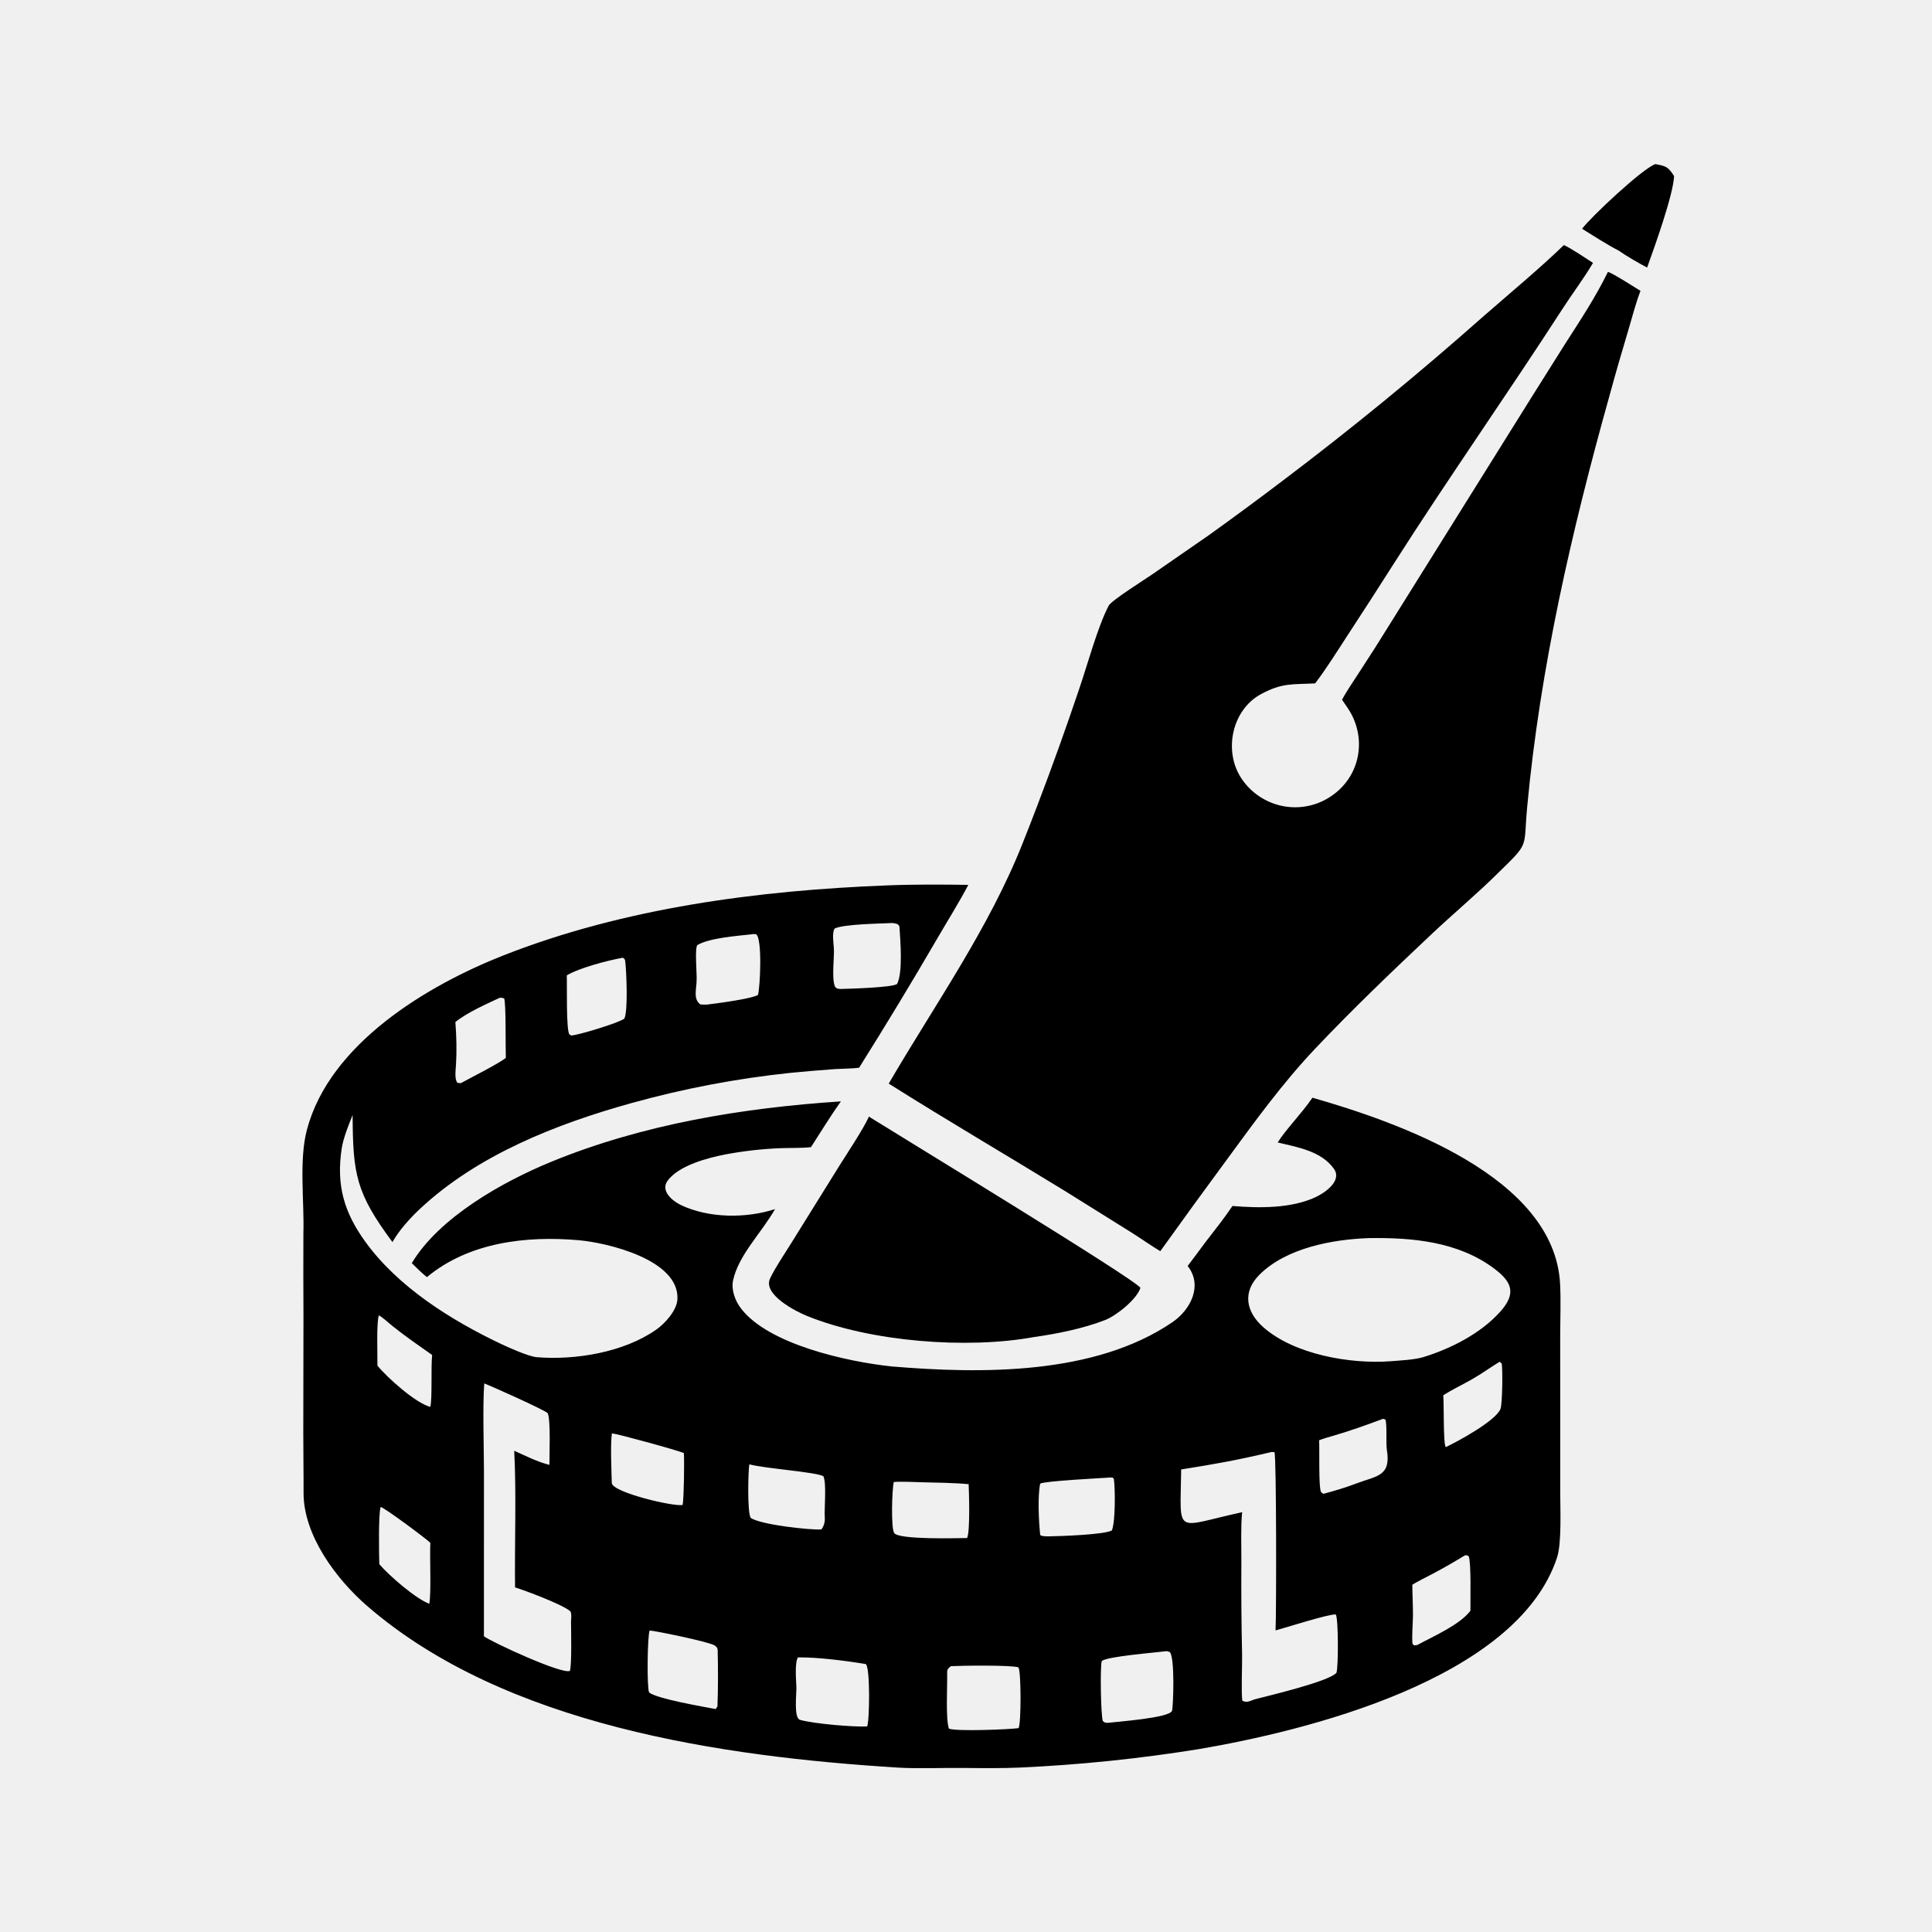
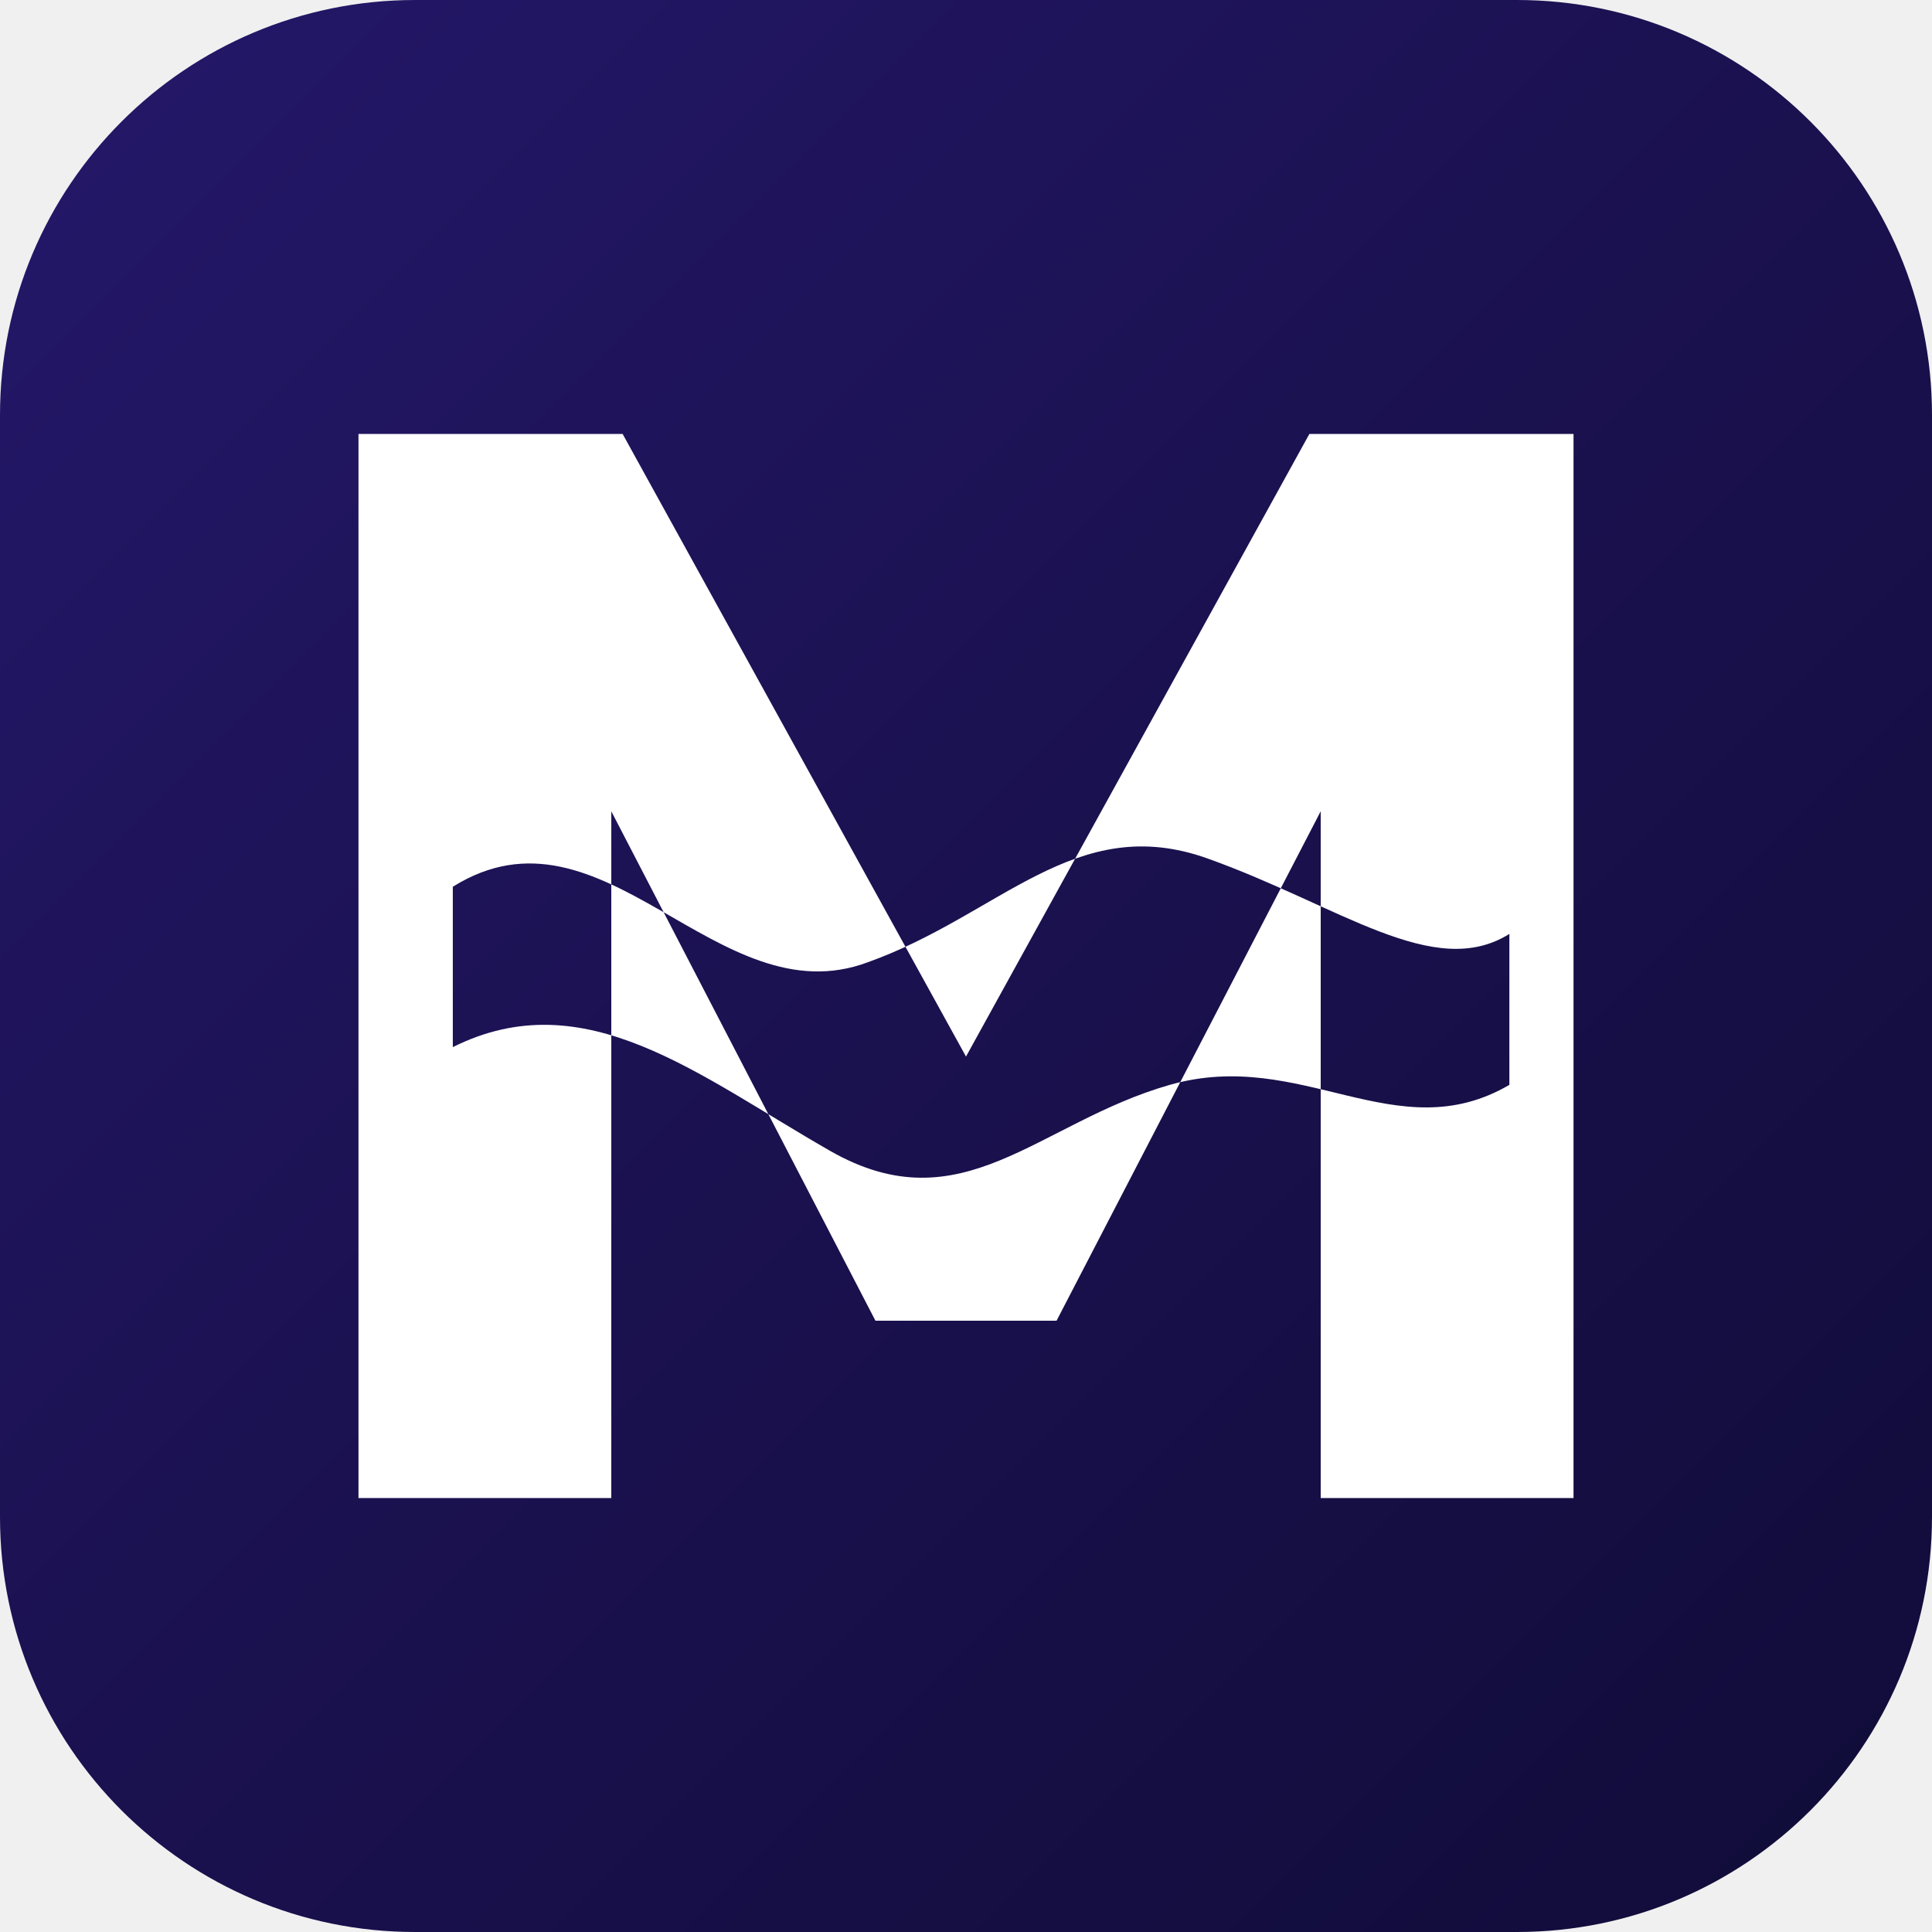
- <svg xmlns="http://www.w3.org/2000/svg" version="1.1" viewBox="0 0 2048 2048" width="1000" height="1000" preserveAspectRatio="none" display="block">
-   <path fill="#000000" d="M 940.236 938.562 C 967.38 937.422 999.213 937.595 1026.46 937.994 C 1017.49 955.171 1003.45 977.803 993.47 994.984 C 966.65 1041.08 939.044 1086.71 910.665 1131.85 C 903.294 1132.81 893.23 1132.8 885.526 1133.26 C 869.609 1134.38 853.71 1135.72 837.831 1137.28 C 780.972 1143.25 724.709 1153.94 669.623 1169.25 C 590.047 1191.36 506.468 1224.09 445.04 1281.57 C 434.511 1291.43 423.099 1304.12 416.014 1316.66 C 377.232 1264.41 374.077 1244.64 373.8 1181.93 C 369.558 1192.46 363.913 1206.37 362.235 1217.39 C 356.33 1256.15 364.529 1284.94 387.429 1316.54 C 422.039 1364.29 477.942 1399.35 530.534 1424.36 C 538.922 1428.34 560.228 1437.95 569.027 1438.67 C 609.968 1442.04 661.194 1433.51 695.398 1409.63 C 704.782 1403.18 717.41 1389.18 718.084 1377.47 C 720.523 1335.14 643.057 1317.29 613.705 1314.7 C 557.455 1309.72 496.763 1317.04 452.544 1353.81 C 447.026 1349.46 441.593 1343.9 436.519 1338.96 C 465.571 1290.49 532.804 1252.66 584.607 1231.43 C 681.582 1191.69 787.474 1174.34 891.376 1167.52 C 880.356 1182.97 870.073 1199.98 859.663 1216.02 C 850.533 1217.12 836.743 1216.75 827.096 1217.13 C 807.655 1217.92 788.297 1220.11 769.173 1223.69 C 750.539 1227.3 719.725 1235.27 707.697 1251.6 C 699.818 1262.3 712.714 1273.06 721.807 1277.4 C 751.324 1291.49 790.926 1291.68 821.562 1281.7 C 807.435 1306.63 782.735 1330.52 777.085 1357.35 C 774.938 1367.55 779.427 1379.16 785.673 1387.26 C 814.851 1425.12 897.831 1443.43 945 1448.47 C 1040.61 1456.48 1160.71 1457.67 1242.87 1401.53 C 1262.11 1388.38 1275.28 1362.65 1258.97 1341.99 C 1265.31 1333.64 1271.58 1325.24 1277.79 1316.78 C 1287.49 1304.26 1297.65 1291.5 1306.47 1278.38 C 1334.45 1280.73 1368.85 1281.17 1394.81 1268.93 C 1404.52 1264.35 1423.1 1251.63 1413.97 1238.92 C 1400.49 1220.13 1375.45 1216.1 1354.43 1211.06 C 1361.97 1198.5 1380.39 1179.71 1391.24 1163.61 C 1480.39 1189.17 1648.13 1246.9 1653.78 1361.33 C 1654.63 1378.38 1653.94 1397.77 1653.87 1414.97 L 1653.91 1498.75 L 1653.91 1581.96 C 1653.91 1599.57 1655.55 1635.85 1650.54 1651.05 C 1607.63 1781.21 1380.58 1835.52 1270.54 1854.18 C 1207.84 1864.28 1144.61 1870.8 1081.17 1873.69 C 1063.45 1874.51 1039.69 1874.33 1021.5 1874.09 C 999.986 1873.82 973.007 1875.04 951.915 1873.73 C 765.002 1862.09 535.818 1829.03 389.558 1702.7 C 355.904 1673.63 321.599 1626.99 321.792 1582.48 C 321.882 1561.85 321.485 1539.85 321.501 1519.06 L 321.688 1395.05 C 321.607 1365.96 321.406 1336.62 321.611 1307.46 C 322.651 1273.65 316.767 1230.01 325.36 1197.53 C 349.456 1106.44 452.693 1044.57 534.163 1012.57 C 662.116 962.318 803.958 943.843 940.236 938.562 z M 1473.82 1442.99 C 1483.88 1442.16 1499.16 1441.49 1508.69 1438.64 C 1538.01 1429.61 1569.3 1413.73 1590.07 1390.73 C 1607.45 1371.48 1603.17 1359.2 1584.04 1344.84 C 1545.62 1316.01 1496.99 1311.75 1450.89 1312.44 C 1412.26 1313.84 1363.59 1322.87 1335.1 1351.22 C 1316.63 1369.6 1320.81 1390.77 1339.28 1407.01 C 1371.97 1435.76 1431.32 1446.17 1473.82 1442.99 z M 648.646 1519.41 C 646.862 1530.42 648.283 1561.11 648.517 1572 C 648.733 1582.04 715.606 1597.64 723.642 1595.26 C 725.064 1587.23 725.479 1549.49 724.949 1540.34 C 719.013 1537.53 655.019 1520.01 648.646 1519.41 z M 1352.15 1728.32 C 1353.06 1708.59 1353.12 1543.07 1350.96 1539.33 L 1347.95 1539.17 C 1310.72 1547.98 1289.22 1551.75 1252.1 1557.68 C 1251.26 1629.06 1243.68 1618.86 1316.73 1602.98 C 1315.21 1616.61 1315.91 1639.86 1315.91 1654.4 C 1315.68 1687.67 1315.93 1720.94 1316.67 1754.2 C 1316.85 1765.21 1315.65 1793.27 1316.87 1802.71 C 1321.17 1805.43 1325.18 1803.1 1329.74 1801.44 C 1345.54 1797.3 1408.54 1782.54 1416.68 1773.23 C 1418.8 1767.57 1418.82 1715.71 1416 1711.39 C 1408.96 1710.67 1362.47 1725.53 1352.15 1728.32 z M 605.523 1097.68 C 612.476 1097.46 655.223 1084.57 661.705 1079.89 C 665.908 1072.81 664.1 1029.09 662.723 1018.68 C 662.441 1016.54 661.616 1016.29 660.244 1015.24 C 644.779 1017.94 613.851 1026.03 600.802 1033.96 C 601.22 1042.56 599.915 1093.83 603.794 1096.67 C 604.333 1097.06 604.947 1097.34 605.523 1097.68 z M 1398.31 1526.75 C 1398.92 1536.97 1397.59 1575.97 1400.35 1581.67 L 1402.78 1583.54 C 1414.65 1580.35 1425.49 1577.23 1438.36 1572.33 C 1458.91 1564.49 1474.77 1565.23 1470.15 1537.08 C 1469 1530.07 1470.55 1509.48 1468.51 1504.72 C 1467.9 1504.53 1466.63 1504.07 1466.06 1504.02 C 1448.25 1510.64 1430.48 1517.07 1412.21 1522.29 C 1407.53 1523.63 1402.85 1524.98 1398.31 1526.75 z M 513.309 1466.5 C 511.533 1491.28 512.963 1533.85 513.01 1559.78 L 512.983 1734.54 C 522.107 1741.14 596.269 1775.34 604.16 1771.18 C 606.211 1764.11 605.354 1728.36 605.301 1718.75 C 605.487 1715.63 606.199 1709.34 604.232 1707.73 C 595.053 1700.25 556.047 1685.8 545.974 1682.7 C 545.42 1636.85 547.499 1582.79 545.088 1537.86 C 557.164 1543.27 569.742 1549.69 582.423 1552.83 C 582.329 1542.25 583.899 1505.01 580.575 1497.95 C 575.764 1493.91 519.856 1468.82 513.309 1466.5 z M 1497.12 1679.9 C 1497.18 1690.49 1497.8 1700.8 1497.81 1711.45 C 1497.82 1720.13 1496.37 1734.67 1497.36 1742.7 C 1499.86 1744.77 1498.35 1744.12 1502.36 1743.79 C 1519.89 1734.3 1547.25 1722.47 1558.71 1707.5 C 1558.58 1696.92 1559.64 1656.09 1556.87 1649.67 C 1554.98 1648.57 1555.12 1648.62 1552.93 1648.72 C 1541.72 1655.61 1530.29 1662.15 1518.66 1668.31 C 1513.02 1671.33 1502.08 1676.63 1497.12 1679.9 z M 794.298 1552.24 C 793.109 1559.37 792.014 1603.32 795.79 1608.99 C 806 1616.29 859.559 1622.14 870.752 1621.24 C 873.399 1617.58 874.64 1613.2 874.315 1608.77 C 873.613 1599.19 876.418 1572.19 872.764 1564.79 C 864.49 1560.34 810.796 1556.73 794.298 1552.24 z M 749.029 1064.94 C 759.042 1063.74 796.297 1058.95 803.502 1054.66 C 805.834 1046.07 808.213 994.944 801.528 990.295 C 799.525 990.215 798.492 989.959 796.643 990.416 C 781.669 992.133 752.509 994.114 739.399 1001.73 C 736.187 1003.59 738.842 1033.2 738.446 1038.18 C 738.728 1047.43 734.18 1058.69 742.421 1064.73 C 744.716 1064.87 746.717 1065.03 749.029 1064.94 z M 402.097 1658.07 C 412.267 1670.16 440.904 1694.84 455.092 1700.09 C 457.304 1687.72 455.38 1650.76 456.186 1635.51 C 451.641 1630.85 407.847 1598.42 403.538 1597.42 C 401.033 1603.01 401.761 1649.43 402.097 1658.07 z M 458.088 1436.34 C 443.803 1426.23 429.43 1416.44 415.804 1405.45 C 412.887 1403.1 404.48 1395.52 401.659 1394.36 C 398.904 1400.45 400.254 1437.61 400.088 1447.6 C 410.556 1460.45 440.65 1487.38 456.134 1491.36 C 458.374 1482.56 456.675 1449.59 458.088 1436.34 z M 1589.48 1443.61 C 1579.4 1449.85 1570.57 1456.29 1560.01 1462.3 C 1550.5 1467.73 1538.94 1473.28 1529.94 1478.99 C 1530.74 1489.37 1529.86 1530.17 1532.52 1534.03 C 1544.25 1528.59 1585.35 1506.36 1590.54 1493.64 C 1592.66 1488.44 1592.98 1451.42 1591.89 1445.55 C 1590.64 1444.24 1591.01 1444.29 1589.48 1443.61 z M 482.727 1083.4 C 483.892 1098.92 484.299 1113.7 483.341 1129.25 C 483.036 1134.2 481.599 1144.5 485.01 1147.86 L 488.401 1148.23 C 499.704 1142.03 527.704 1128.04 536.189 1121.44 C 535.785 1111.94 536.524 1063.51 534.419 1058.35 C 532.011 1057.6 532.154 1057.6 529.638 1057.72 C 515.086 1064.58 495.011 1073.42 482.727 1083.4 z M 1026.82 1573.29 C 1010.63 1571.76 993.013 1571.73 976.675 1571.24 C 969.945 1571.03 953.531 1570.31 947.453 1570.99 C 945.496 1579.35 944.398 1619.06 947.792 1624.97 C 952.062 1632.41 1015.62 1630.46 1025.15 1630.39 C 1028.5 1623.53 1027.21 1582.78 1026.82 1573.29 z M 1173.64 1566.43 C 1163.94 1567.09 1107.5 1569.91 1102.65 1572.72 C 1099.82 1585.92 1101.16 1612.96 1102.62 1626.82 C 1102.82 1628.65 1109.79 1628.6 1111.49 1628.6 C 1123.49 1628.41 1170.46 1626.9 1178.61 1622.34 C 1182.47 1613.31 1182.24 1577.64 1180.71 1567.61 L 1179.51 1566.31 C 1176.63 1566.19 1176.47 1566.06 1173.64 1566.43 z M 945.802 978.432 C 932.213 979.106 894.699 979.589 884.886 984.219 C 881.849 987.902 883.528 999.638 883.896 1004.73 C 884.653 1015.18 881.182 1037.42 885.315 1046.27 C 888.378 1048.58 886.678 1047.8 890.75 1048.35 C 900.428 1048.12 945.257 1046.87 950.921 1043.12 C 957.246 1031.05 954.425 996.951 953.47 982.713 C 953.231 979.138 948.655 978.747 945.802 978.432 z M 688.63 1728.42 C 686.284 1734.29 685.615 1788.21 688.043 1794.08 C 696.423 1800.78 745.585 1809.21 758.627 1811.68 C 759.258 1810.77 759.889 1809.87 760.52 1808.96 C 761.261 1789.75 761.219 1768.56 760.759 1749.34 C 760.687 1746.34 758.497 1744.85 757.269 1744.1 C 750.791 1740.16 692.759 1728.36 688.63 1728.42 z M 1235 1750.48 C 1223.42 1751.91 1174.44 1755.87 1167.96 1760.66 C 1166.03 1765.89 1166.89 1818.76 1169.06 1824.35 C 1171.15 1826.25 1171.2 1825.98 1174.09 1826.31 C 1183.57 1825.06 1240.47 1821.13 1242.42 1813.39 C 1243.81 1807.87 1245.5 1756.44 1240 1751.26 C 1236.9 1750.26 1237.93 1750.15 1235 1750.48 z M 1007.93 1766.2 C 1005.9 1768.03 1003.92 1769.26 1004.02 1772.53 C 1004.43 1785.39 1002.23 1822.14 1005.9 1832.44 C 1013.8 1835.6 1070.53 1833.26 1079.7 1831.9 C 1082.54 1827.62 1082.54 1772.07 1079.6 1767.49 C 1071.97 1764.87 1018.85 1765.61 1007.93 1766.2 z M 845.791 1756.9 C 842.232 1763 843.997 1782.06 844.21 1788.18 C 844.472 1795.74 841.137 1821.21 848.122 1823.15 C 863.026 1827.3 904.596 1830.82 919.167 1830.11 C 921.841 1825.01 922.649 1764.8 917.454 1763.93 C 897.229 1760.54 865.996 1756.57 845.791 1756.9 z" data-c-fill="ab48fe" fill-opacity="1" />
-   <path fill="#000000" d="M1657.8 259.78C1665.56 263.285 1680.99 273.749 1688.65 278.679 1678.88 295.275 1666.95 310.94 1656.47 327.149 1597.78 417.948 1535.24 506.874 1477.15 598.026 1461.14 623.243 1444.95 648.342 1428.57 673.321 1417.69 690.065 1406.1 708.649 1394.12 724.409 1370.13 725.71 1359.49 723.526 1336.74 735.785 1305.87 752.423 1296.61 796.199 1316.02 825.262 1326.05 840.288 1341.61 850.748 1359.31 854.371 1377.55 858.109 1396.53 854.177 1411.78 843.496 1439.69 824.303 1448.36 788.383 1433.09 758.096 1430.36 752.676 1426.11 746.864 1422.64 741.824 1426.02 734.843 1435.56 720.825 1440.1 713.782 1451.58 696.315 1462.8 678.679 1473.76 660.88L1624.21 419.968 1659.03 364.622C1675.58 338.841 1691 315.644 1704.52 288.151 1710.75 290.299 1731.91 303.99 1738.99 308.304 1733.71 322.238 1730.49 335.064 1726.28 349.331 1719.15 372.971 1712.33 396.704 1705.83 420.523 1665.96 563.087 1632.65 707.573 1618.89 855.248 1614.71 900.013 1622.03 892.235 1588.22 925.211 1566.96 946.403 1539.98 969.071 1517.76 990.008 1475.59 1029.75 1433.84 1069.63 1394 1111.76 1359.64 1148.1 1330.43 1188.4 1300.93 1228.65 1277.04 1261.04 1253.38 1293.59 1229.95 1326.32 1220.7 1320.79 1209.42 1312.86 1199.99 1306.88L1128.61 1262.34C1067.17 1224.65 1002.79 1186.95 942.093 1148.67 990.884 1065.03 1047.82 984.95 1083.79 894.531 1089.22 880.888 1094.56 867.266 1099.76 853.533 1115.42 812.494 1130.25 771.145 1144.25 729.51 1152.65 705.041 1163.58 664.35 1175.28 641.977 1178.06 636.652 1213.02 614.579 1220.88 609.218L1281.05 567.586C1307.76 548.447 1334.2 528.936 1360.37 509.061 1433.11 454.109 1503.67 396.327 1571.88 335.848 1598.92 312.196 1632.27 284.52 1657.8 259.78zM921.036 1183.65C950.35 1202.09 1205.18 1357.08 1208.89 1365.23 1204.92 1377.48 1183.45 1394.6 1171.49 1399.28 1148.58 1408.25 1120.34 1413.95 1096.05 1417.33 1025.22 1430.31 923.118 1422.44 855.435 1394.95 843.661 1390.17 808.21 1372.25 816.359 1355.09 821.836 1343.56 831.503 1329.47 838.47 1318.21L890.164 1235.11C897.611 1223.28 915.277 1196.51 920.453 1184.97L921.036 1183.65zM1754.67 173.967C1765.9 175.961 1768.45 176.829 1774.62 186.733 1773.61 207 1753.67 262.327 1746.02 283.62 1736.71 278.705 1724.15 271.497 1715.64 265.496 1705.47 260.525 1687.17 248.731 1677.07 242.507 1686.81 229.624 1740.77 178.966 1754.67 173.967z" data-c-fill="ab48fe" fill-opacity="1" />
+ <svg xmlns="http://www.w3.org/2000/svg" viewBox="0 0 1024 1024" width="1024" height="1024">
+   <defs>
+     <linearGradient id="bg" x1="0" y1="0" x2="1" y2="1">
+       <stop offset="0%" stop-color="#24186A" />
+       <stop offset="50%" stop-color="#1A114F" />
+       <stop offset="100%" stop-color="#100C38" />
+     </linearGradient>
+     <clipPath id="squircle">
+       <rect x="0" y="0" width="1024" height="1024" rx="220" ry="220" />
+     </clipPath>
+   </defs>
+   <rect width="1024" height="1024" rx="220" ry="220" fill="url(#bg)" />
+   <g clip-path="url(#squircle)">
+     <path fill="#FFFFFF" fill-rule="evenodd" d="       M 190 230       L 330 230       L 512 560       L 694 230       L 834 230       L 834 794       L 700 794       L 700 430       L 560 700       L 464 700       L 324 430       L 324 794       L 190 794       Z       M 240 470       C 320 420, 380 540, 460 510       C 530 485, 570 430, 640 455       C 710 480, 760 520, 800 495       L 800 575       C 740 610, 690 555, 620 575       C 550 595, 510 650, 440 610       C 370 570, 310 520, 240 555       Z" />
+   </g>
</svg>
